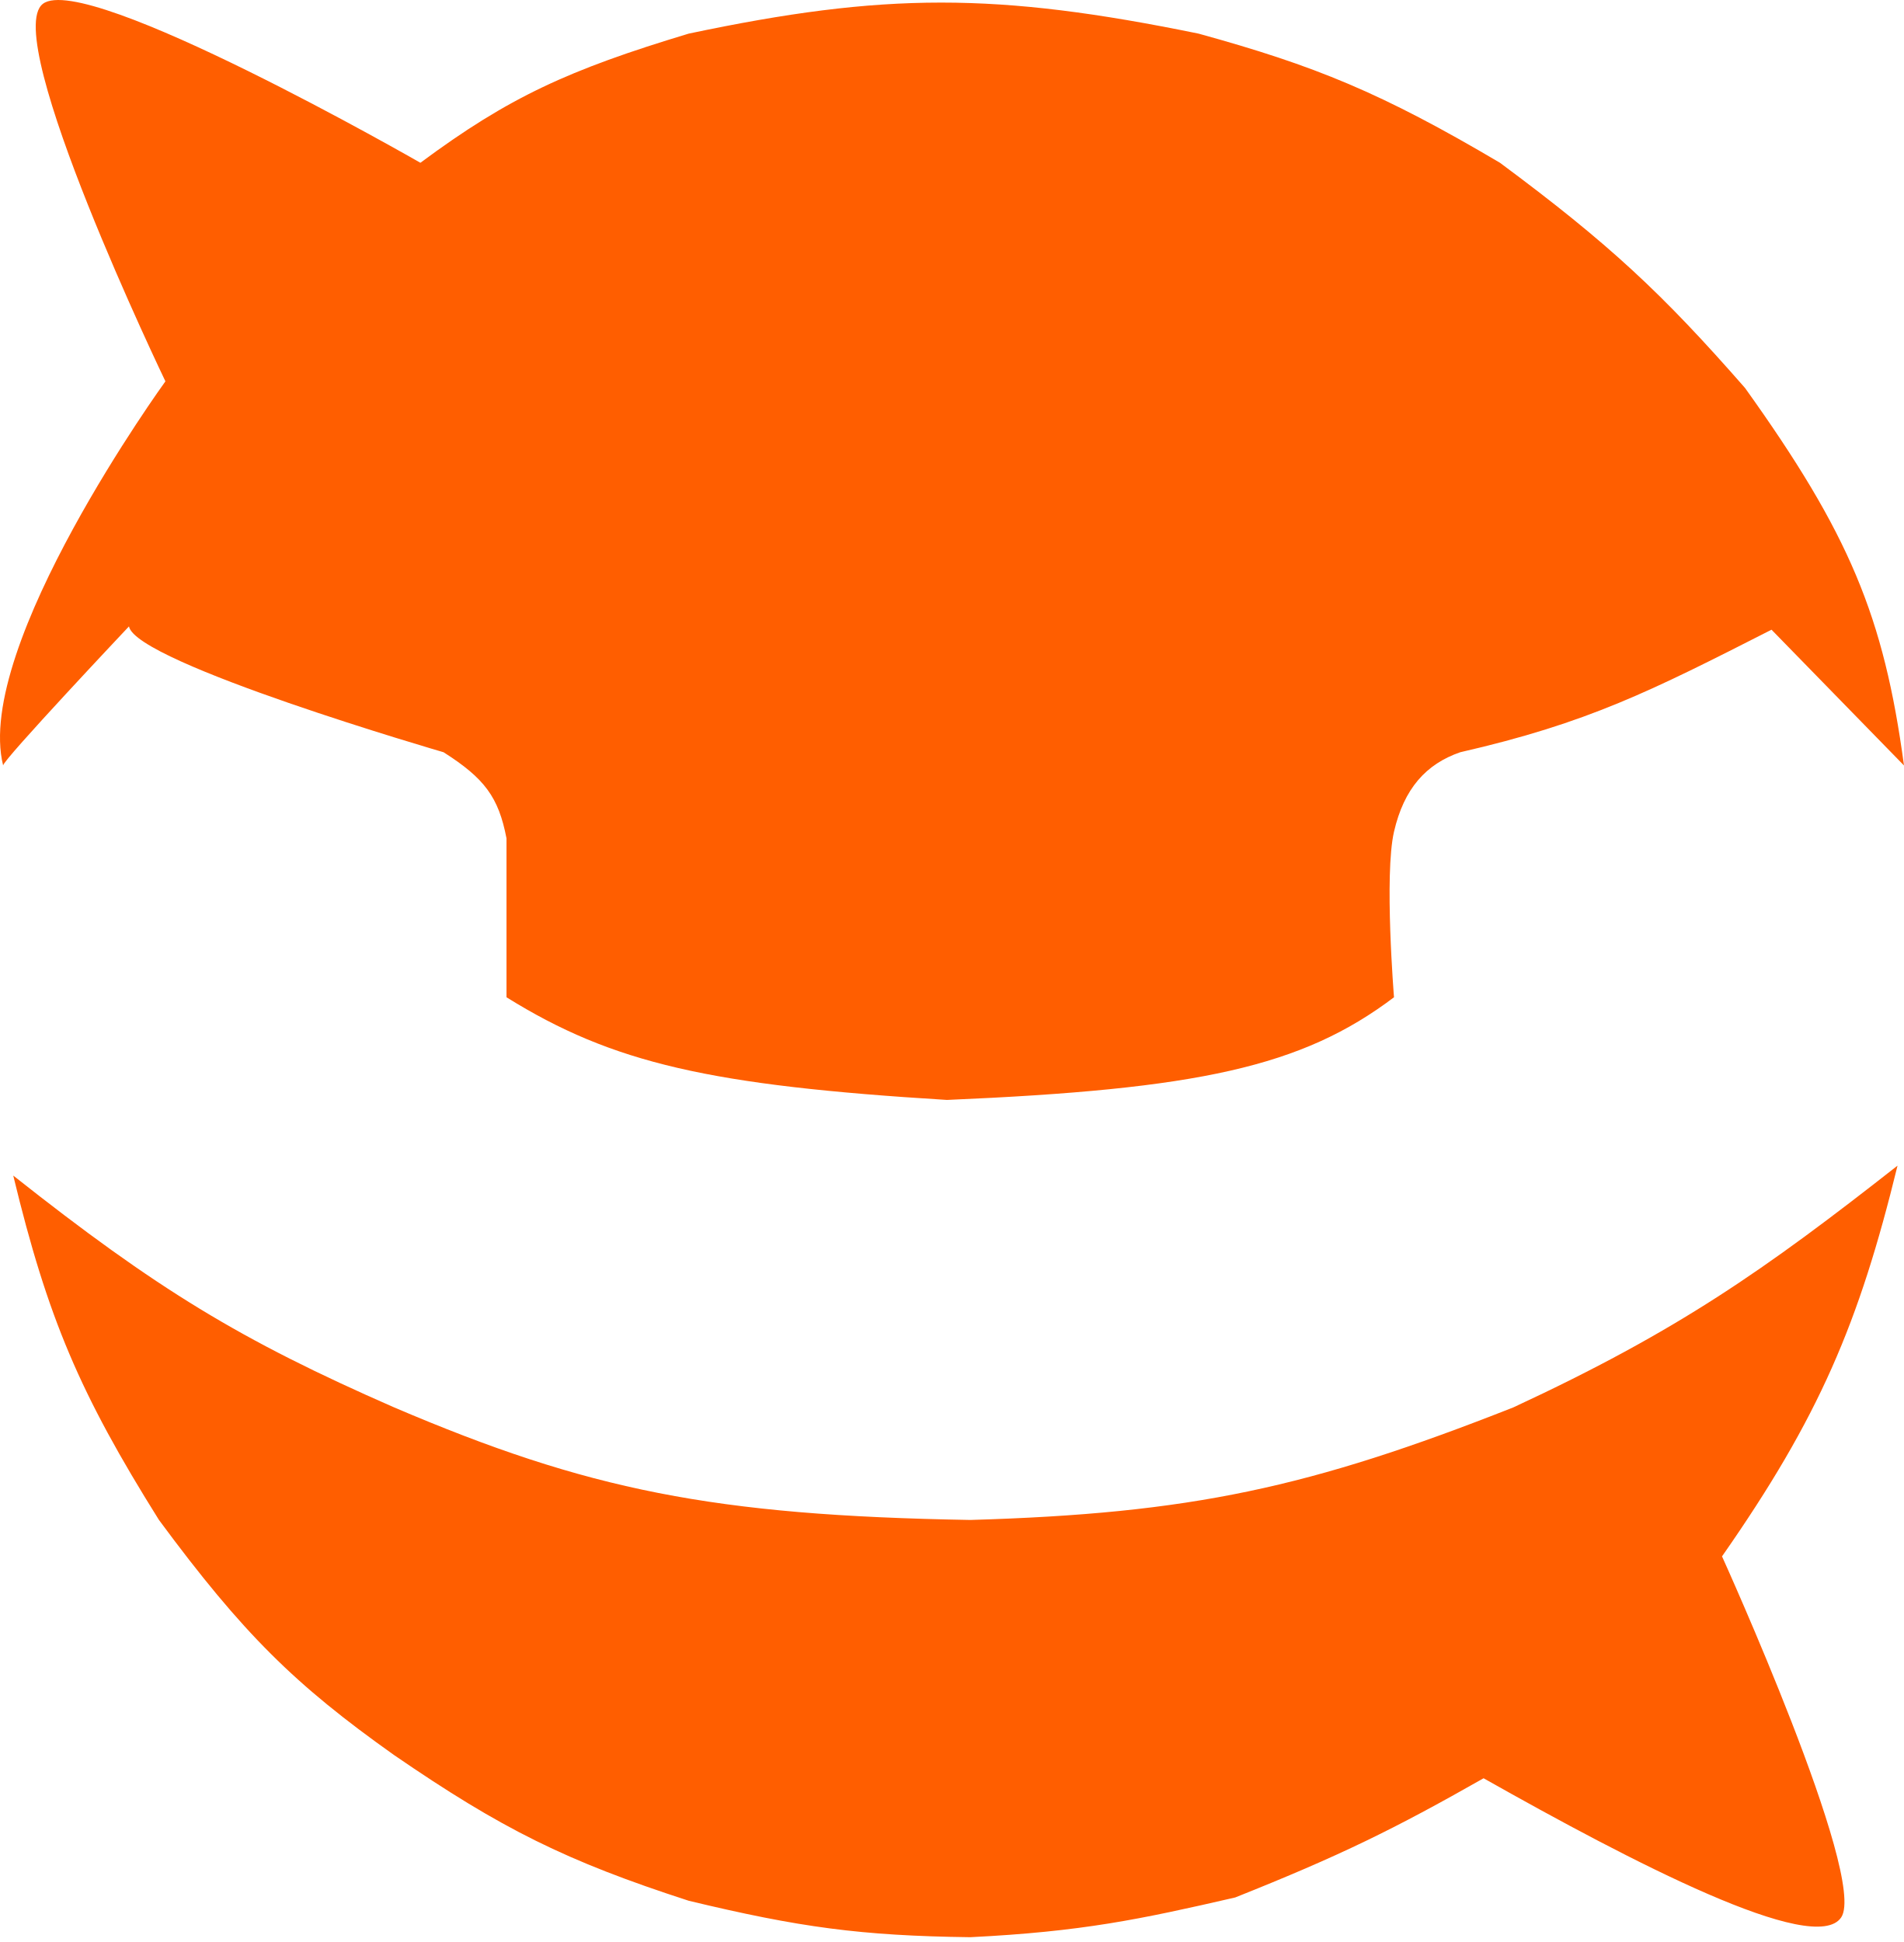
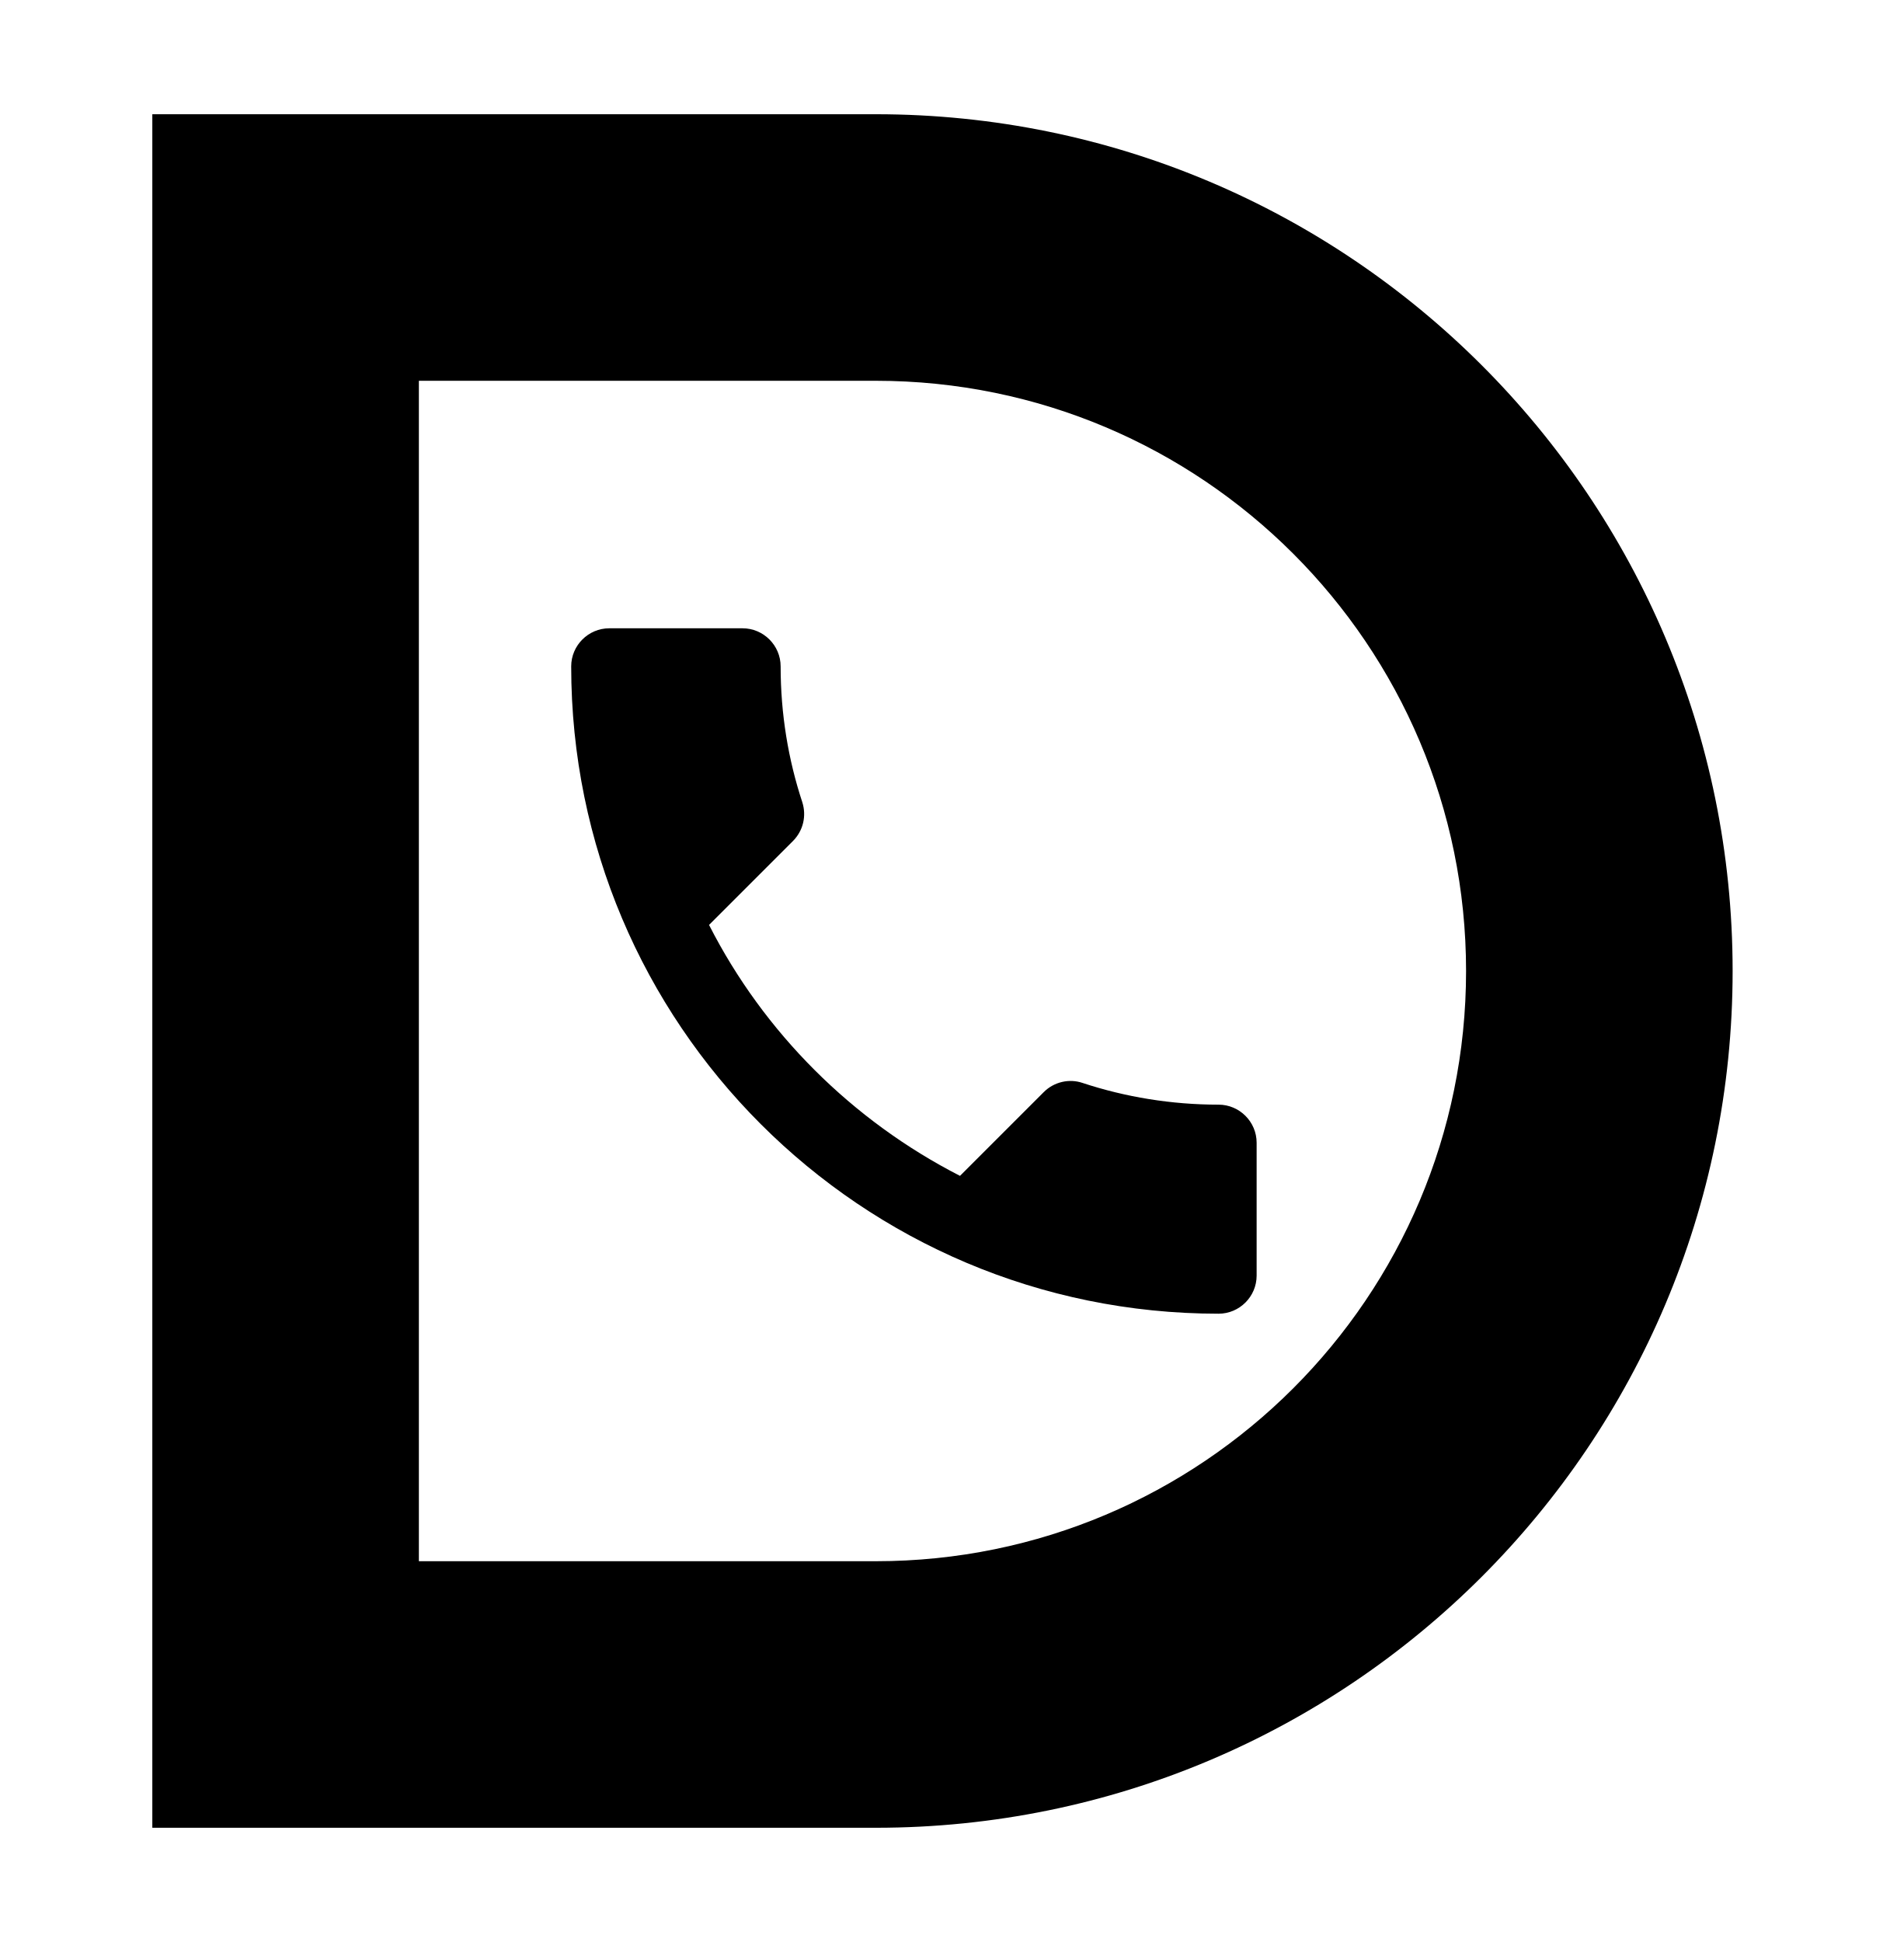
<svg xmlns="http://www.w3.org/2000/svg" width="100" height="102" viewBox="0 0 100 102" fill="none">
-   <g id="Group 2247">
-     <path id="Vector 3" d="M8.688 20.029C8.688 20.029 -1.4 33.944 0.165 40.205C0.111 39.963 6.774 32.9 6.774 32.9C7.122 34.813 23.297 39.51 23.297 39.51C25.445 40.879 26.185 41.861 26.602 44.032V52.38C32.19 55.857 37.322 57.01 49.735 57.772C62.923 57.21 68.37 56.042 73.215 52.38C73.215 52.38 72.693 45.945 73.215 43.684C73.737 41.423 74.895 40.129 76.694 39.51C83.405 37.974 86.717 36.294 93.043 33.074L100 40.205C98.943 32.365 97.126 28.025 91.651 20.377C87.305 15.411 84.518 12.806 78.781 8.55C72.543 4.865 69.082 3.457 62.953 1.767C52.316 -0.411 46.452 -0.405 36.168 1.767C29.867 3.667 26.727 5.1 22.08 8.55C22.08 8.55 4.513 -1.538 2.252 0.202C-0.009 1.941 8.688 20.029 8.688 20.029Z" fill="#FF5E00" />
-     <path id="Vector 4" d="M20.698 73.92C12.617 70.383 8.24 67.711 0.696 61.745C2.51 69.254 4.201 73.208 8.349 79.833C12.768 85.815 15.484 88.484 20.698 92.182C26.335 96.052 29.717 97.743 36.177 99.835C41.981 101.23 45.217 101.674 50.961 101.748C56.818 101.455 59.857 100.817 64.875 99.661C70.41 97.455 73.23 96.065 77.92 93.4C85.696 97.79 95.313 102.792 96.704 100.705C98.096 98.618 90.443 81.746 90.443 81.746C95.547 74.436 97.635 69.513 99.661 61.223C92.674 66.704 88.135 69.902 79.485 73.92C68.786 78.14 62.554 79.495 50.961 79.833C37.455 79.598 30.864 78.261 20.698 73.92Z" fill="#FF5E00" />
-   </g>
+   <path fill-rule="evenodd" clip-rule="evenodd" d="M8 6H46A45 45 0 0 1 46 96H8Z M22 20H46A31 31 0 0 1 46 82H22Z" fill="#000000" />
+   <path transform="translate(24 27) scale(2)" d="M6.62 10.79c1.44 2.83 3.76 5.14 6.59 6.59l2.2-2.2c.27-.27.67-.36 1.02-.24 1.12.37 2.33.57 3.57.57.55 0 1 .45 1 1V20c0 .55-.45 1-1 1-9.39 0-17-7.61-17-17 0-.55.45-1 1-1h3.5c.55 0 1 .45 1 1 0 1.25.2 2.45.57 3.57.11.35.03.74-.25 1.02l-2.2 2.2z" fill="#000000" />
</svg>
